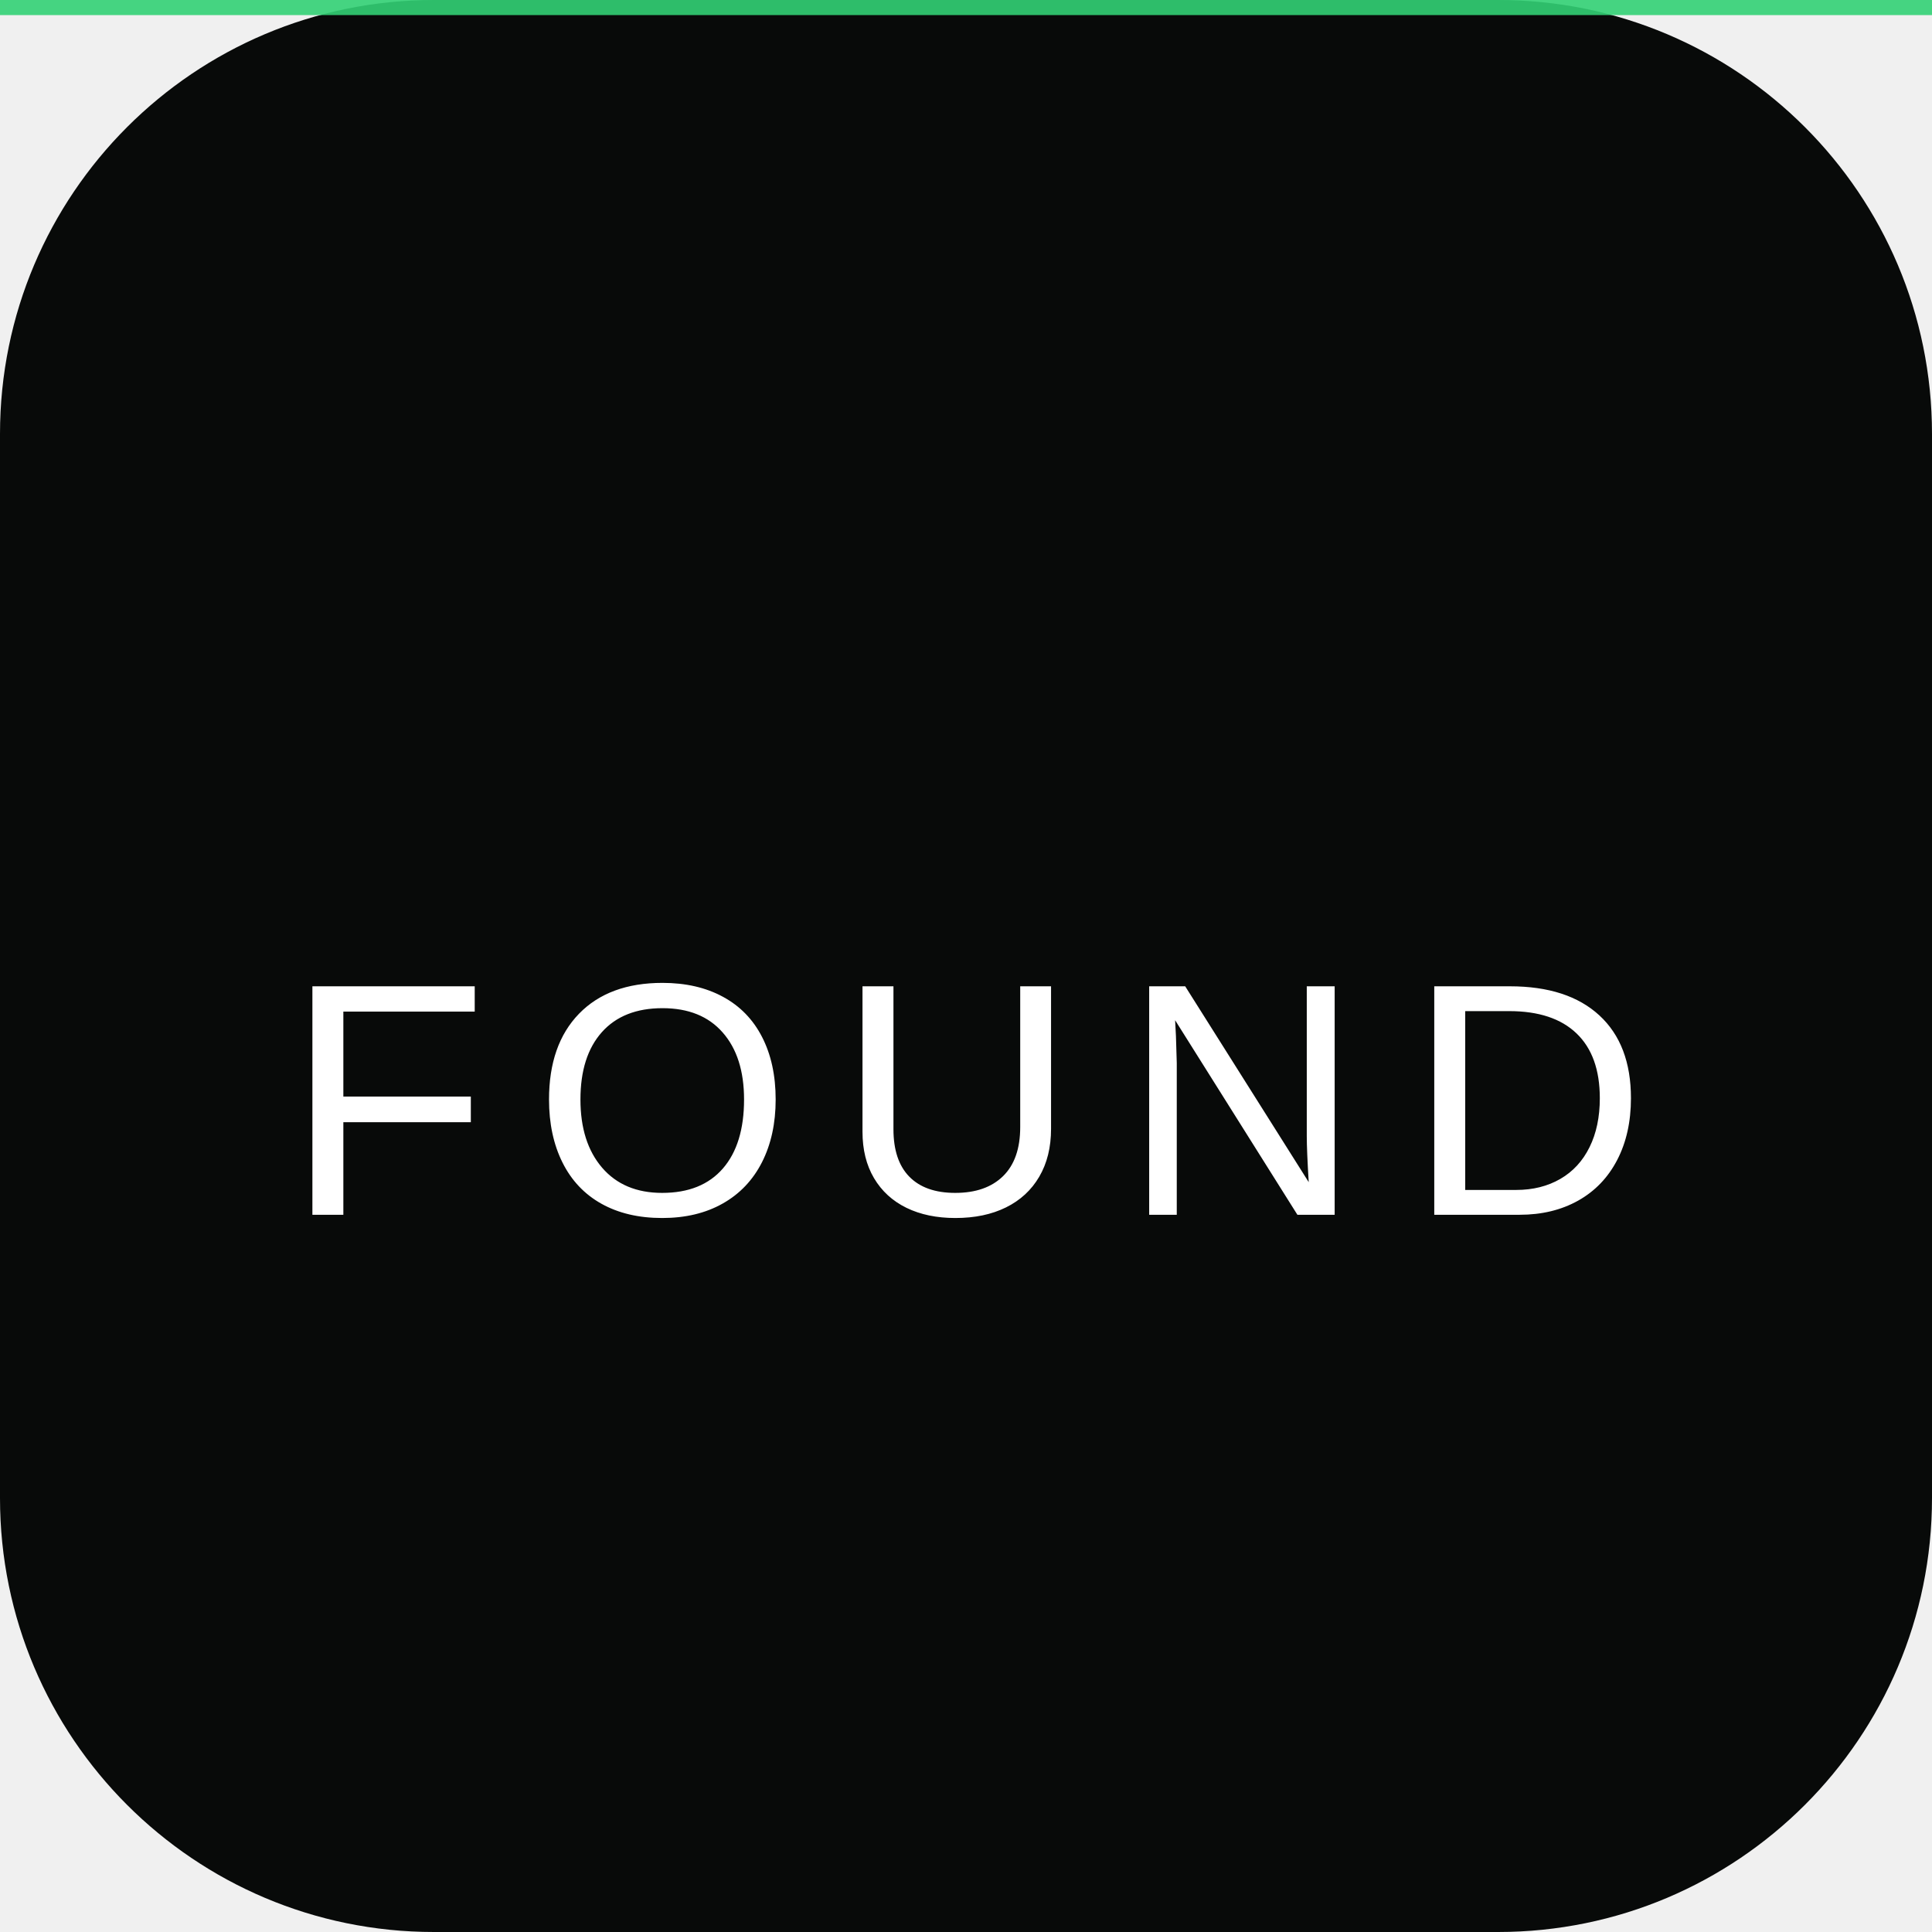
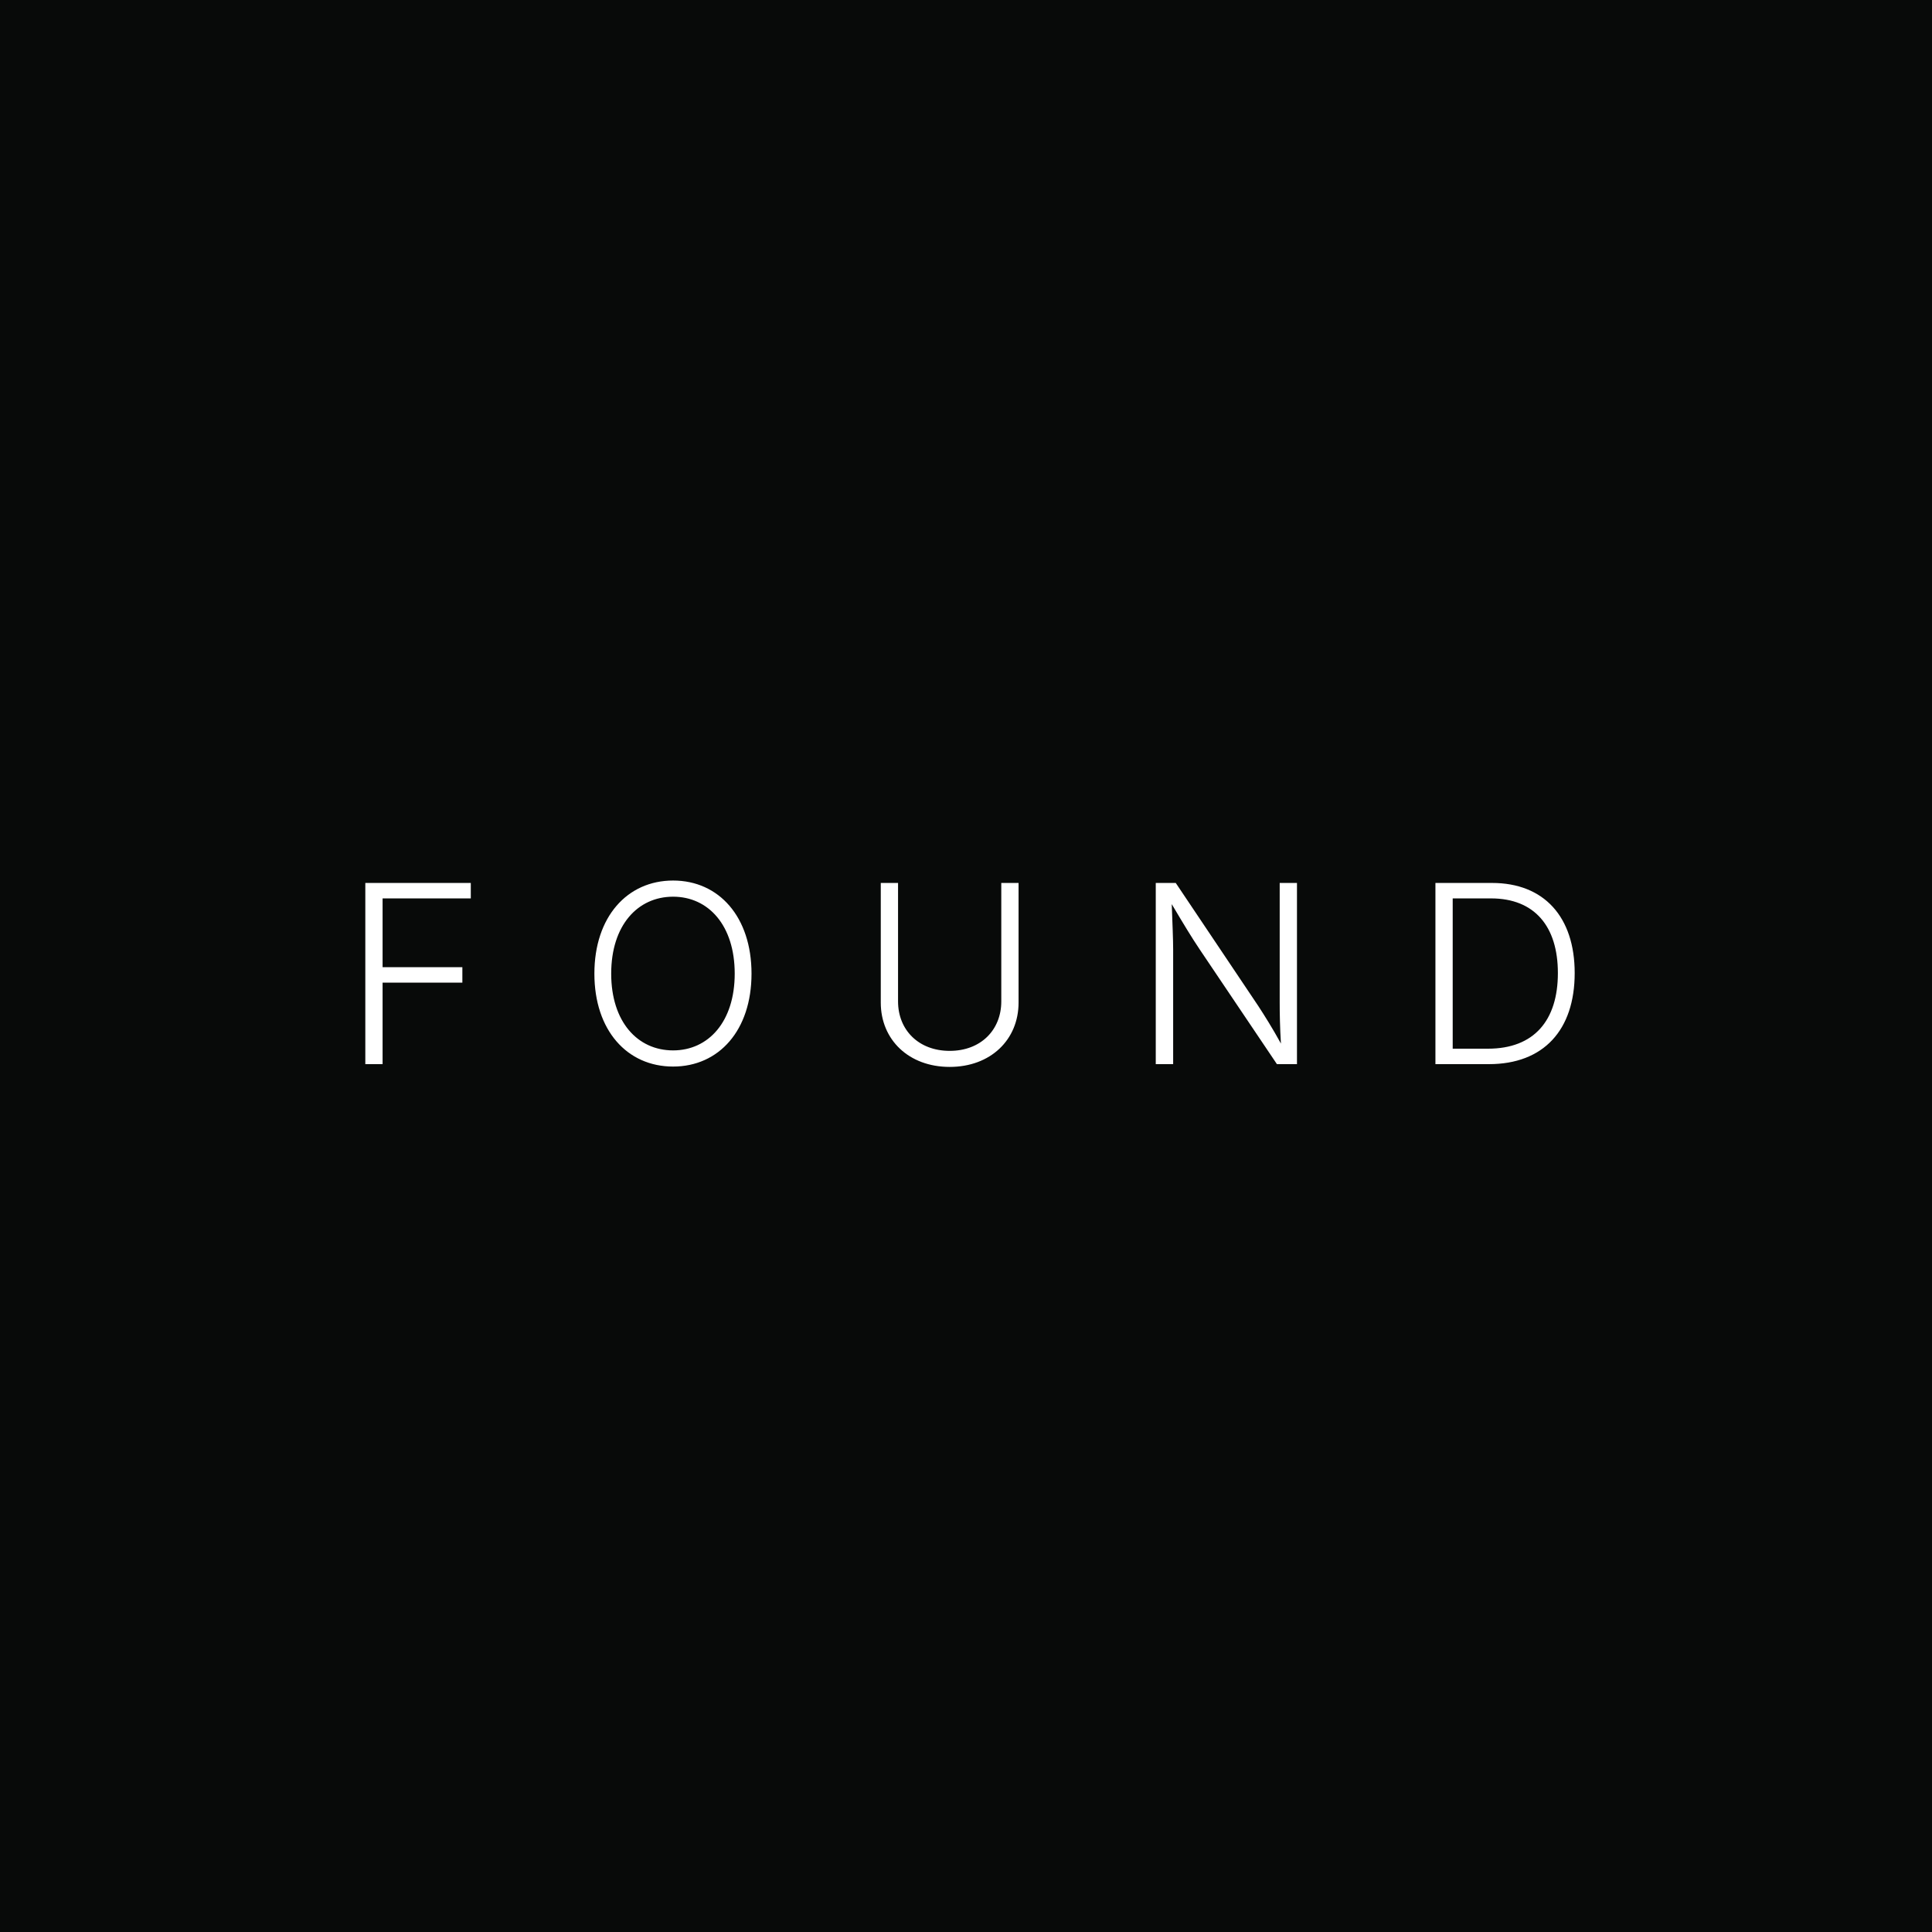
<svg xmlns="http://www.w3.org/2000/svg" viewBox="0 0 512 512">
-   <rect width="512" height="512" rx="115" fill="#080A09" />
-   <rect x="0" y="0" width="512" height="4" fill="#32D074" opacity="0.9" />
-   <text x="50%" y="58%" dominant-baseline="middle" text-anchor="middle" font-family="Arial, sans-serif" font-size="88" font-weight="300" fill="white" letter-spacing="12">FOUND</text>
+   <rect width="512" height="512" fill="#080A09" />
+   <text x="256" y="258" fill="#FFFFFF" font-family="Inter, Arial, sans-serif" font-size="66" font-weight="300" letter-spacing="24" text-anchor="middle" dominant-baseline="central">FOUND</text>
</svg>
